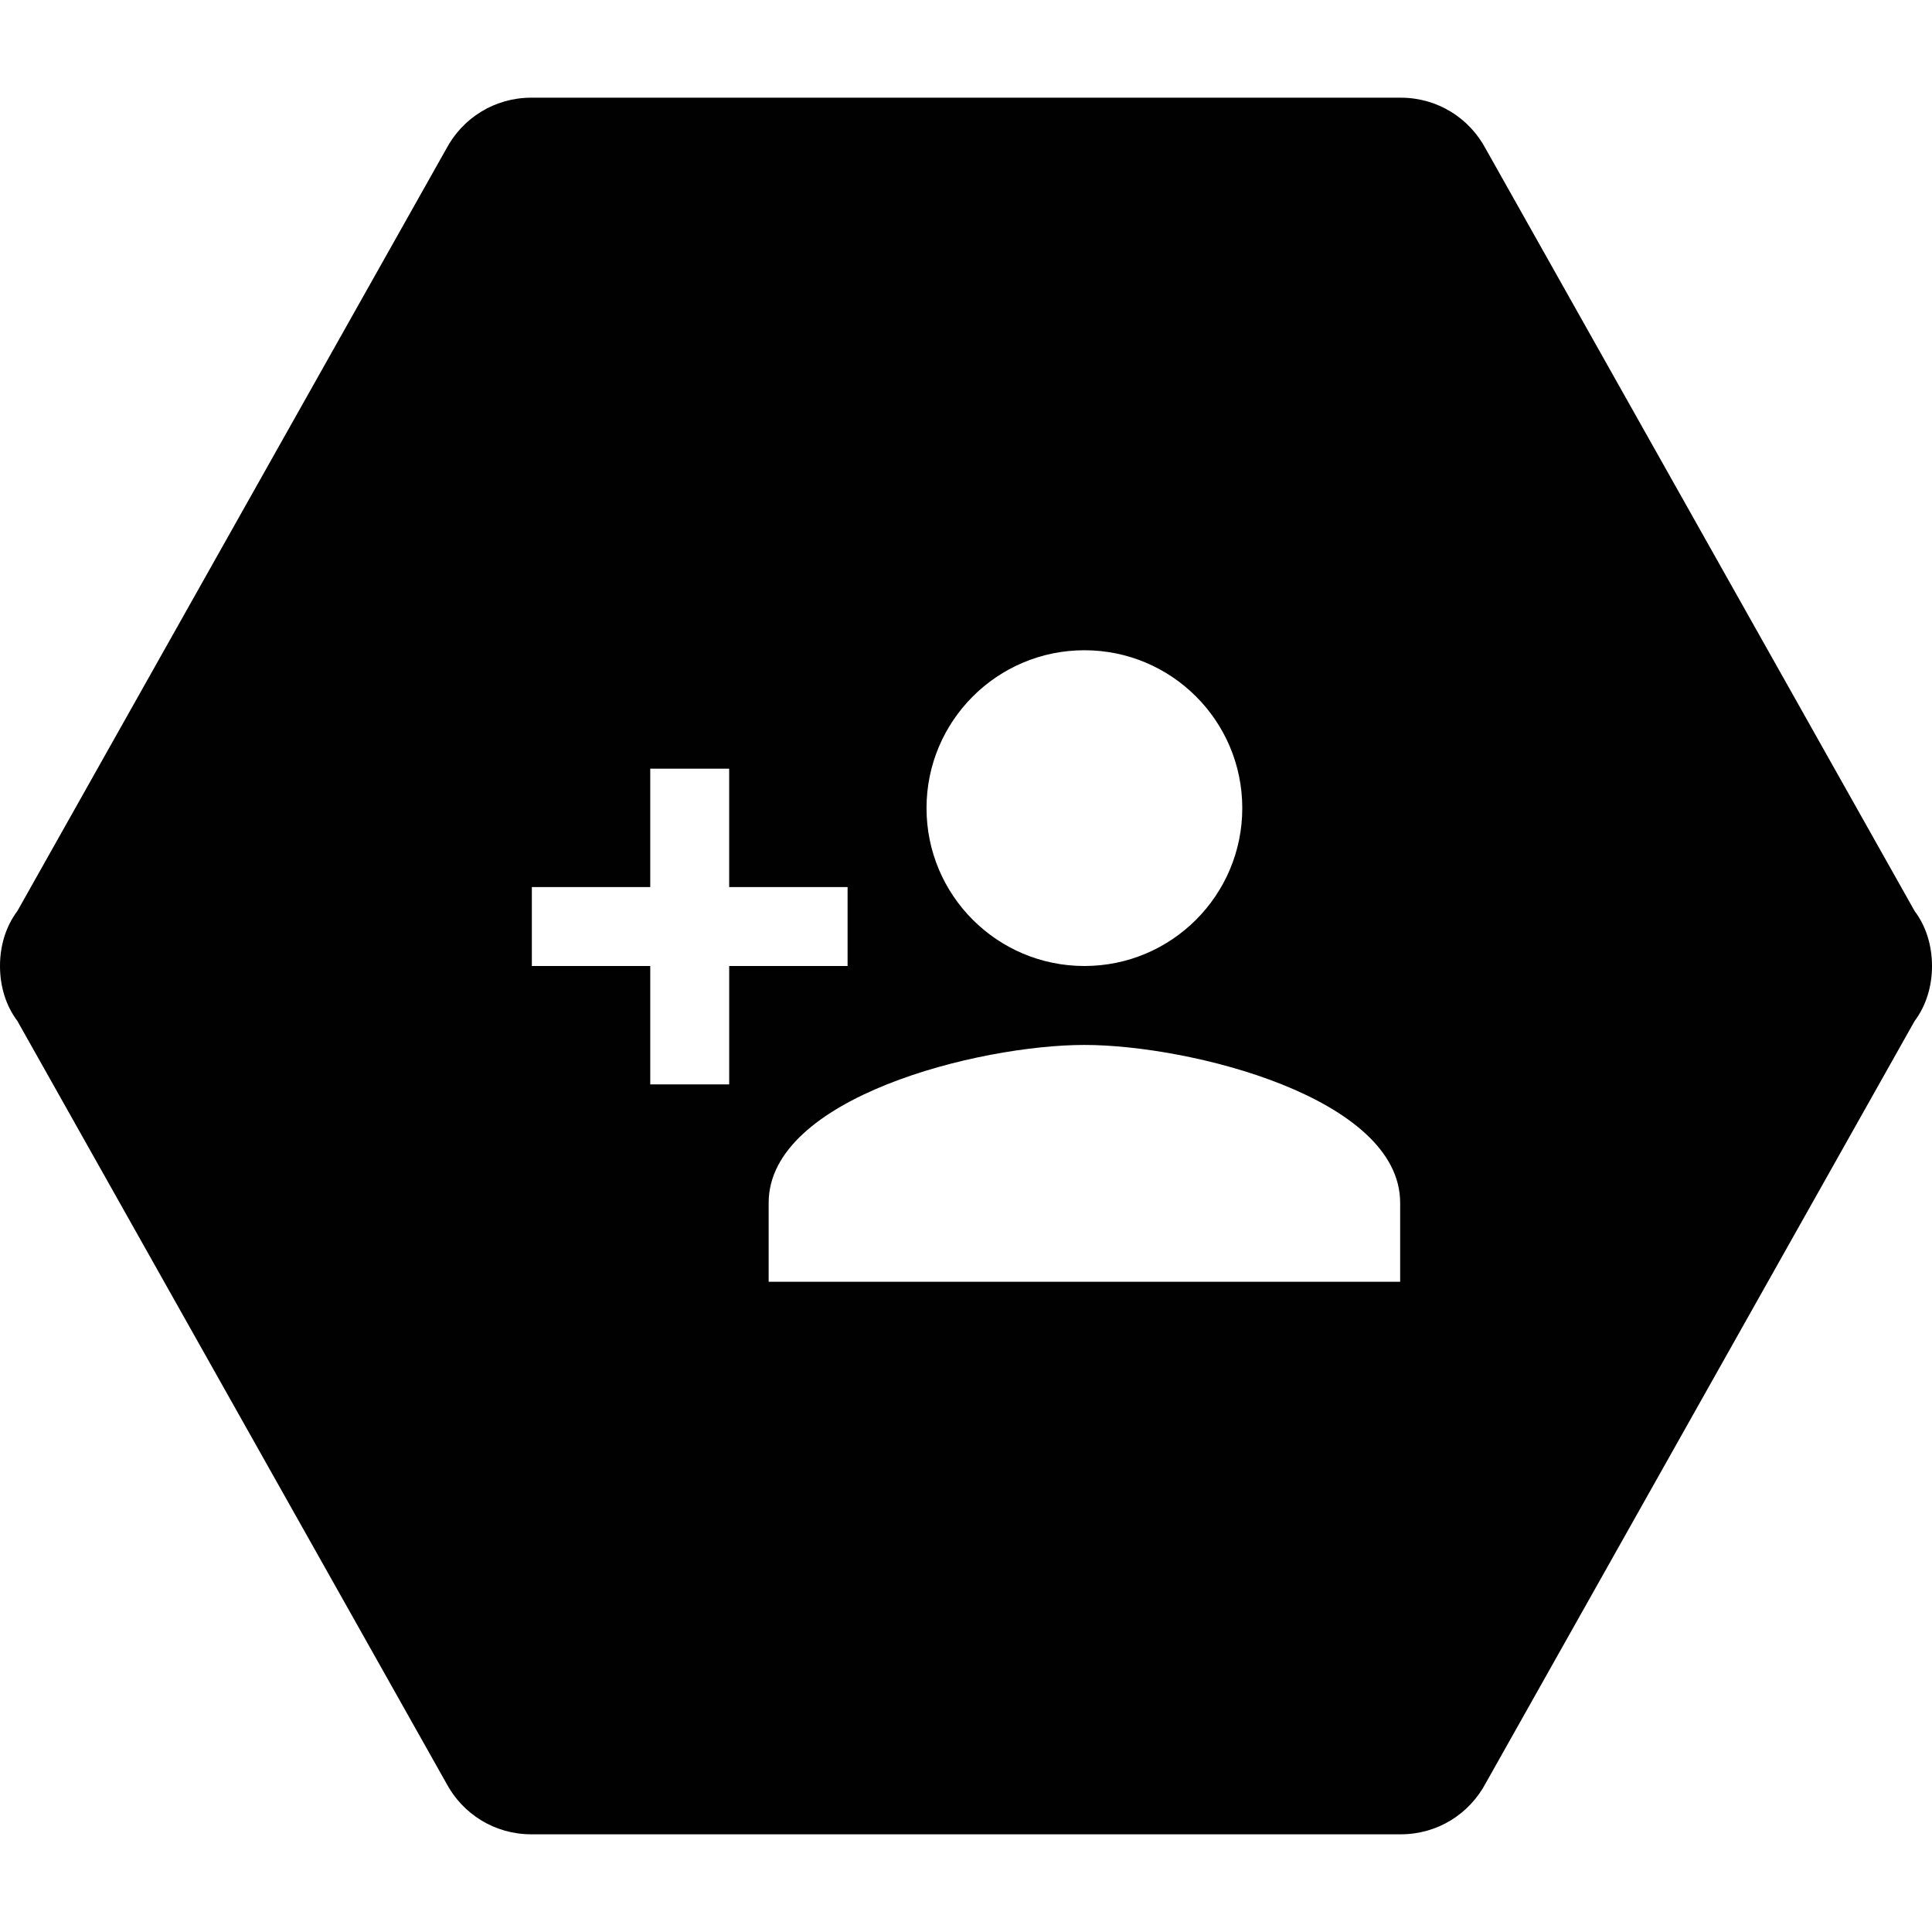
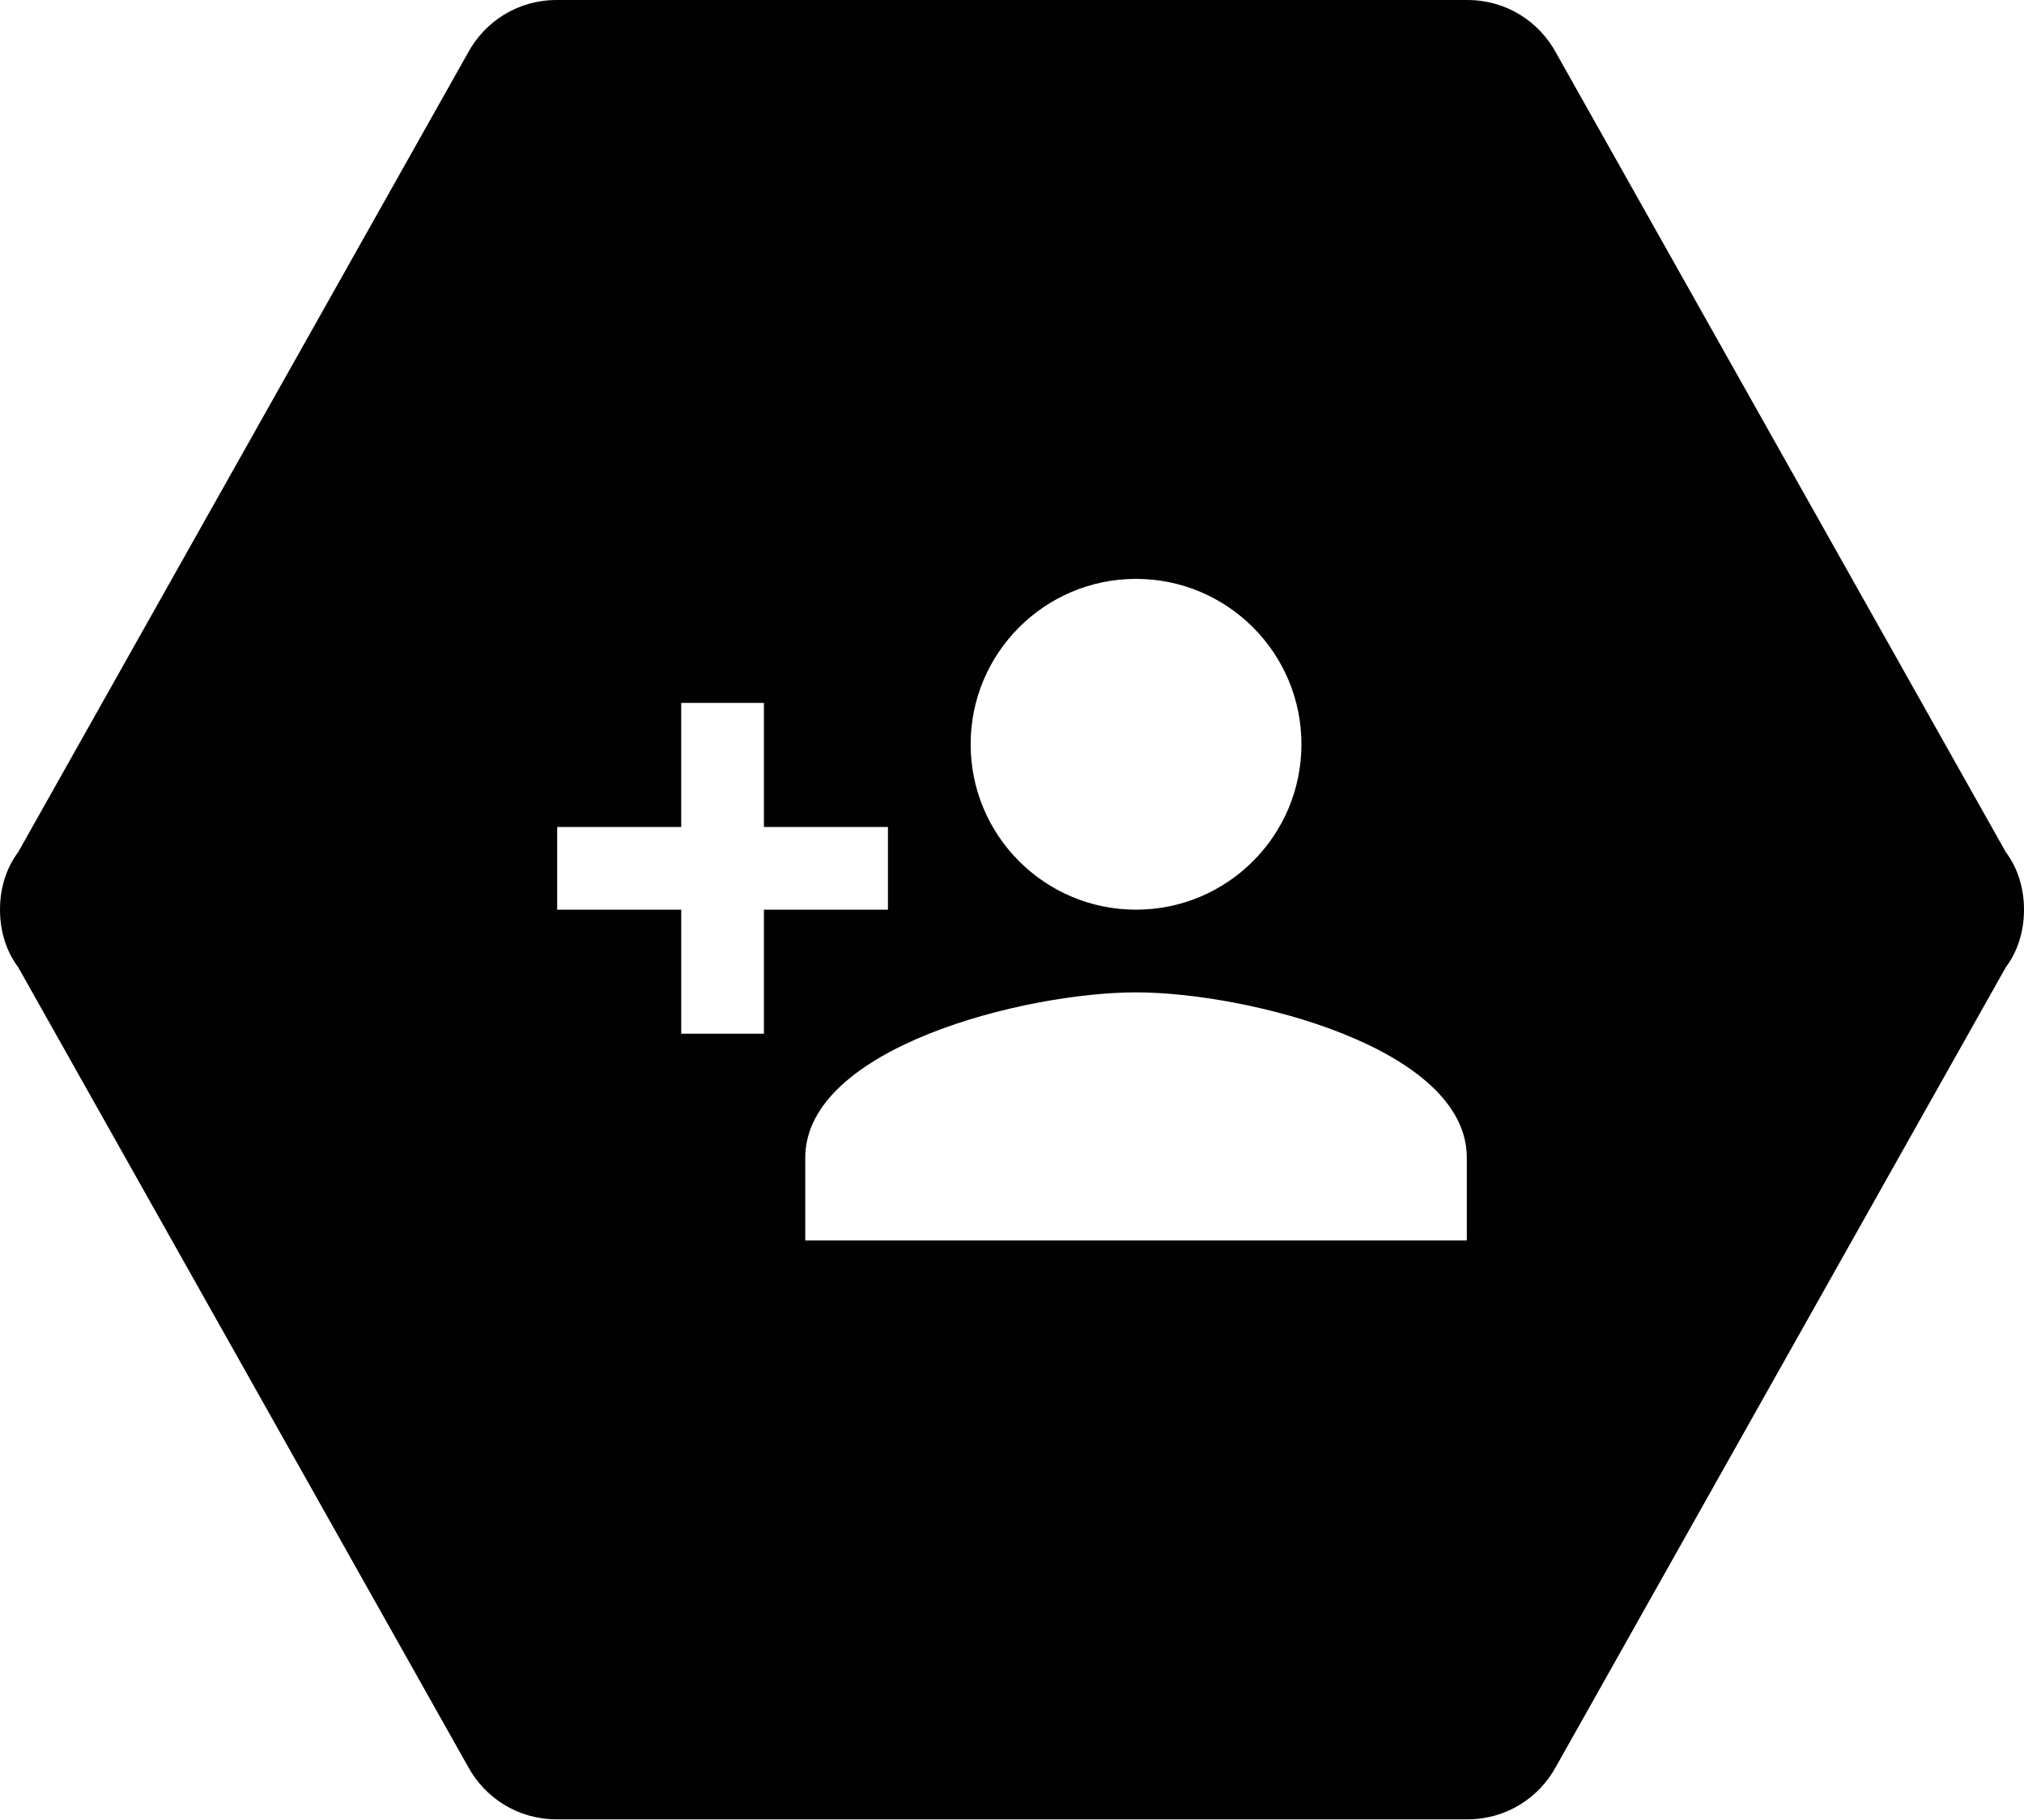
- <svg xmlns="http://www.w3.org/2000/svg" version="1.1" id="Layer_1" x="0px" y="0px" width="178px" height="178px" viewBox="-49 -71 178 178" enable-background="new -49 -71 178 178" xml:space="preserve">
-   <path fill="#010101" d="M127.398,12.934L87.883-57.289C86.368-60.133,83.434-62,80.05-62H-0.051c-3.381,0-6.318,1.867-7.832,4.711  l-39.515,70.223C-48.467,14.355-49,16.134-49,18s0.533,3.646,1.602,5.066l39.516,70.223C-6.368,96.134-3.431,98-0.05,98h80.101  c3.383,0,6.318-1.866,7.833-4.711L127.4,23.066c1.066-1.42,1.6-3.2,1.6-5.066S128.467,14.355,127.398,12.934z M50.909-11.091  c8.032,0,14.545,6.513,14.545,14.545S58.941,18,50.909,18c-8.033,0-14.546-6.513-14.546-14.545S42.876-11.091,50.909-11.091z   M18.182,28.909h-7.272V18H0v-7.273h10.909V-0.182h7.272v10.909h10.909V18H18.182V28.909z M80,47.091H21.818v-7.272  c0-9.709,19.382-14.546,29.091-14.546S80,30.109,80,39.818V47.091z" />
+ <svg xmlns="http://www.w3.org/2000/svg" width="178px" height="160px" viewBox="0 0 178 160" version="1.1">
+   <defs />
+   <g id="Page-1" stroke="none" stroke-width="1" fill="none" fill-rule="evenodd">
+     <g id="socket-user" fill="#010101">
+       <g id="Layer_1">
+         <path d="M176.398,74.934 L136.883,4.711 C135.368,1.867 132.434,0 129.05,0 L48.949,0 C45.568,0 42.631,1.867 41.117,4.711 L1.602,74.934 C0.533,76.355 0,78.134 0,80 C0,81.866 0.533,83.646 1.602,85.066 L41.118,155.289 C42.632,158.134 45.569,160 48.95,160 L129.051,160 C132.434,160 135.369,158.134 136.884,155.289 L176.4,85.066 C177.466,83.646 178,81.866 178,80 C178,78.134 177.467,76.355 176.398,74.934 L176.398,74.934 Z M99.909,50.909 C107.941,50.909 114.454,57.422 114.454,65.454 C114.454,73.486 107.941,80 99.909,80 C91.876,80 85.363,73.487 85.363,65.455 C85.363,57.423 91.876,50.909 99.909,50.909 L99.909,50.909 Z M67.182,90.909 L59.91,90.909 L59.91,80 L49,80 L49,72.727 L59.909,72.727 L59.909,61.818 L67.181,61.818 L67.181,72.727 L78.09,72.727 L78.09,80 L67.182,80 L67.182,90.909 L67.182,90.909 Z M129,109.091 L70.818,109.091 L70.818,101.819 C70.818,92.11 90.2,87.273 99.909,87.273 C109.618,87.273 129,92.109 129,101.818 L129,109.091 L129,109.091 Z" id="Shape" />
+       </g>
+     </g>
+   </g>
</svg>
